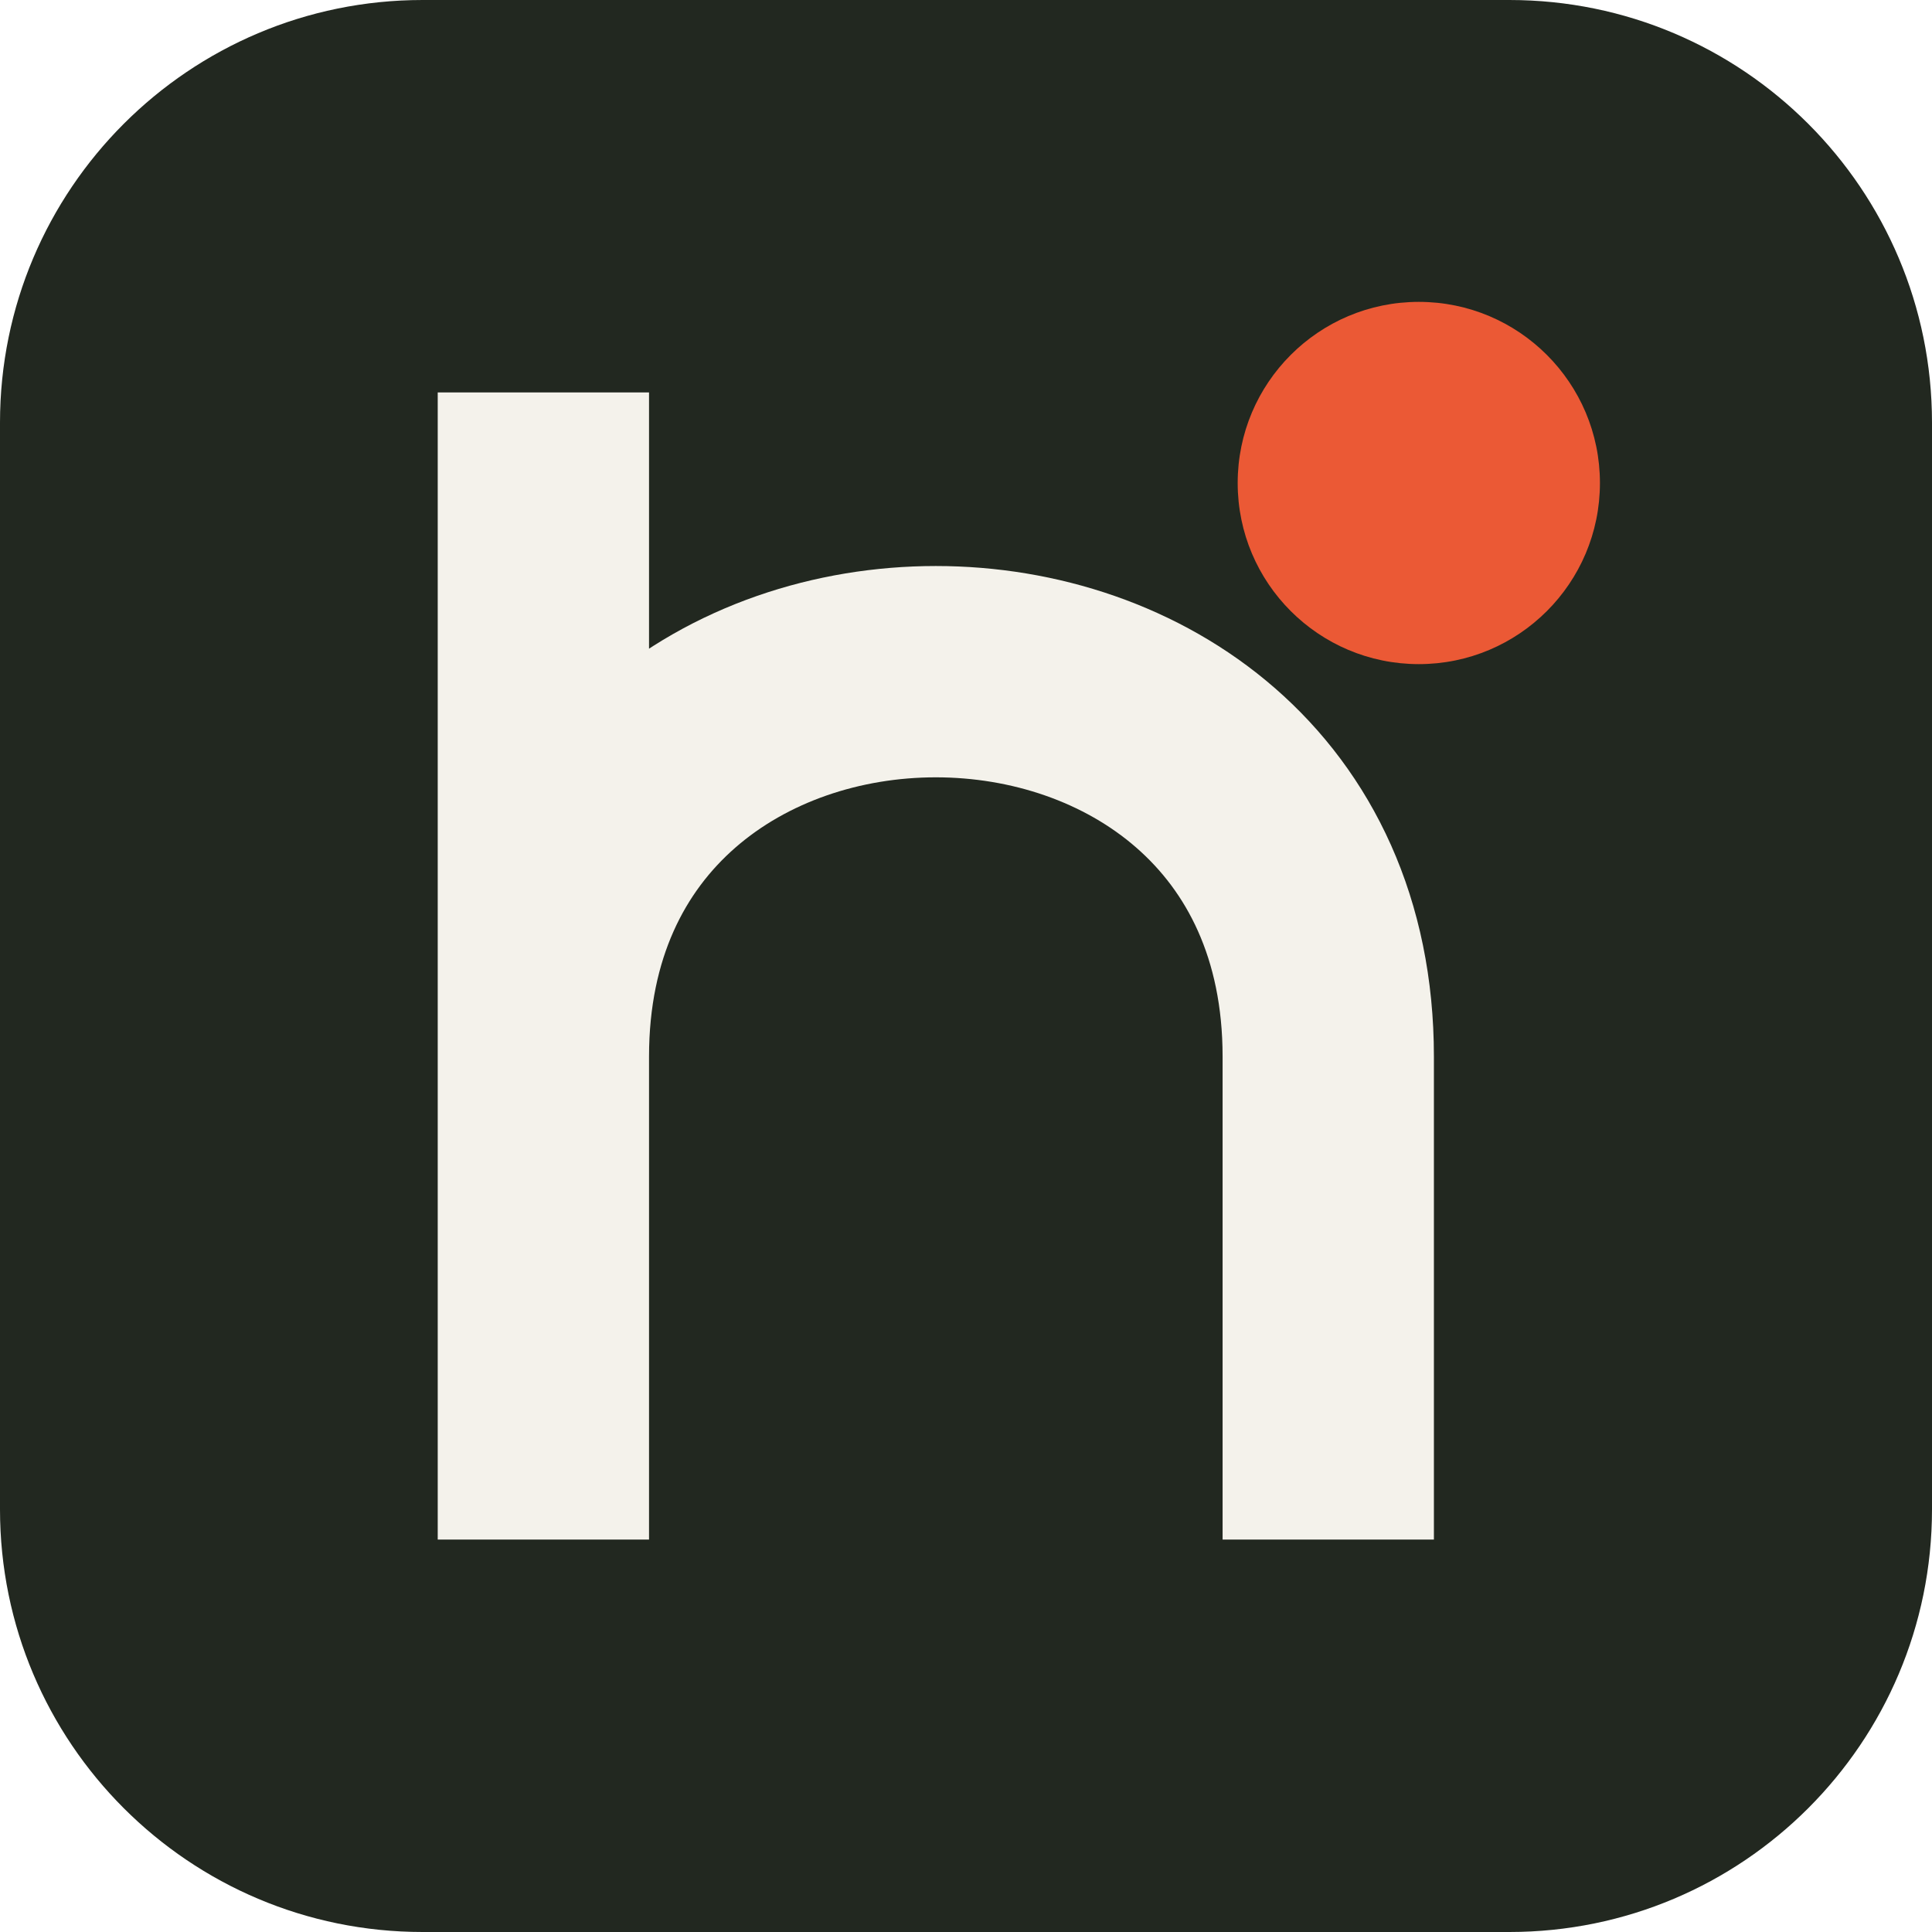
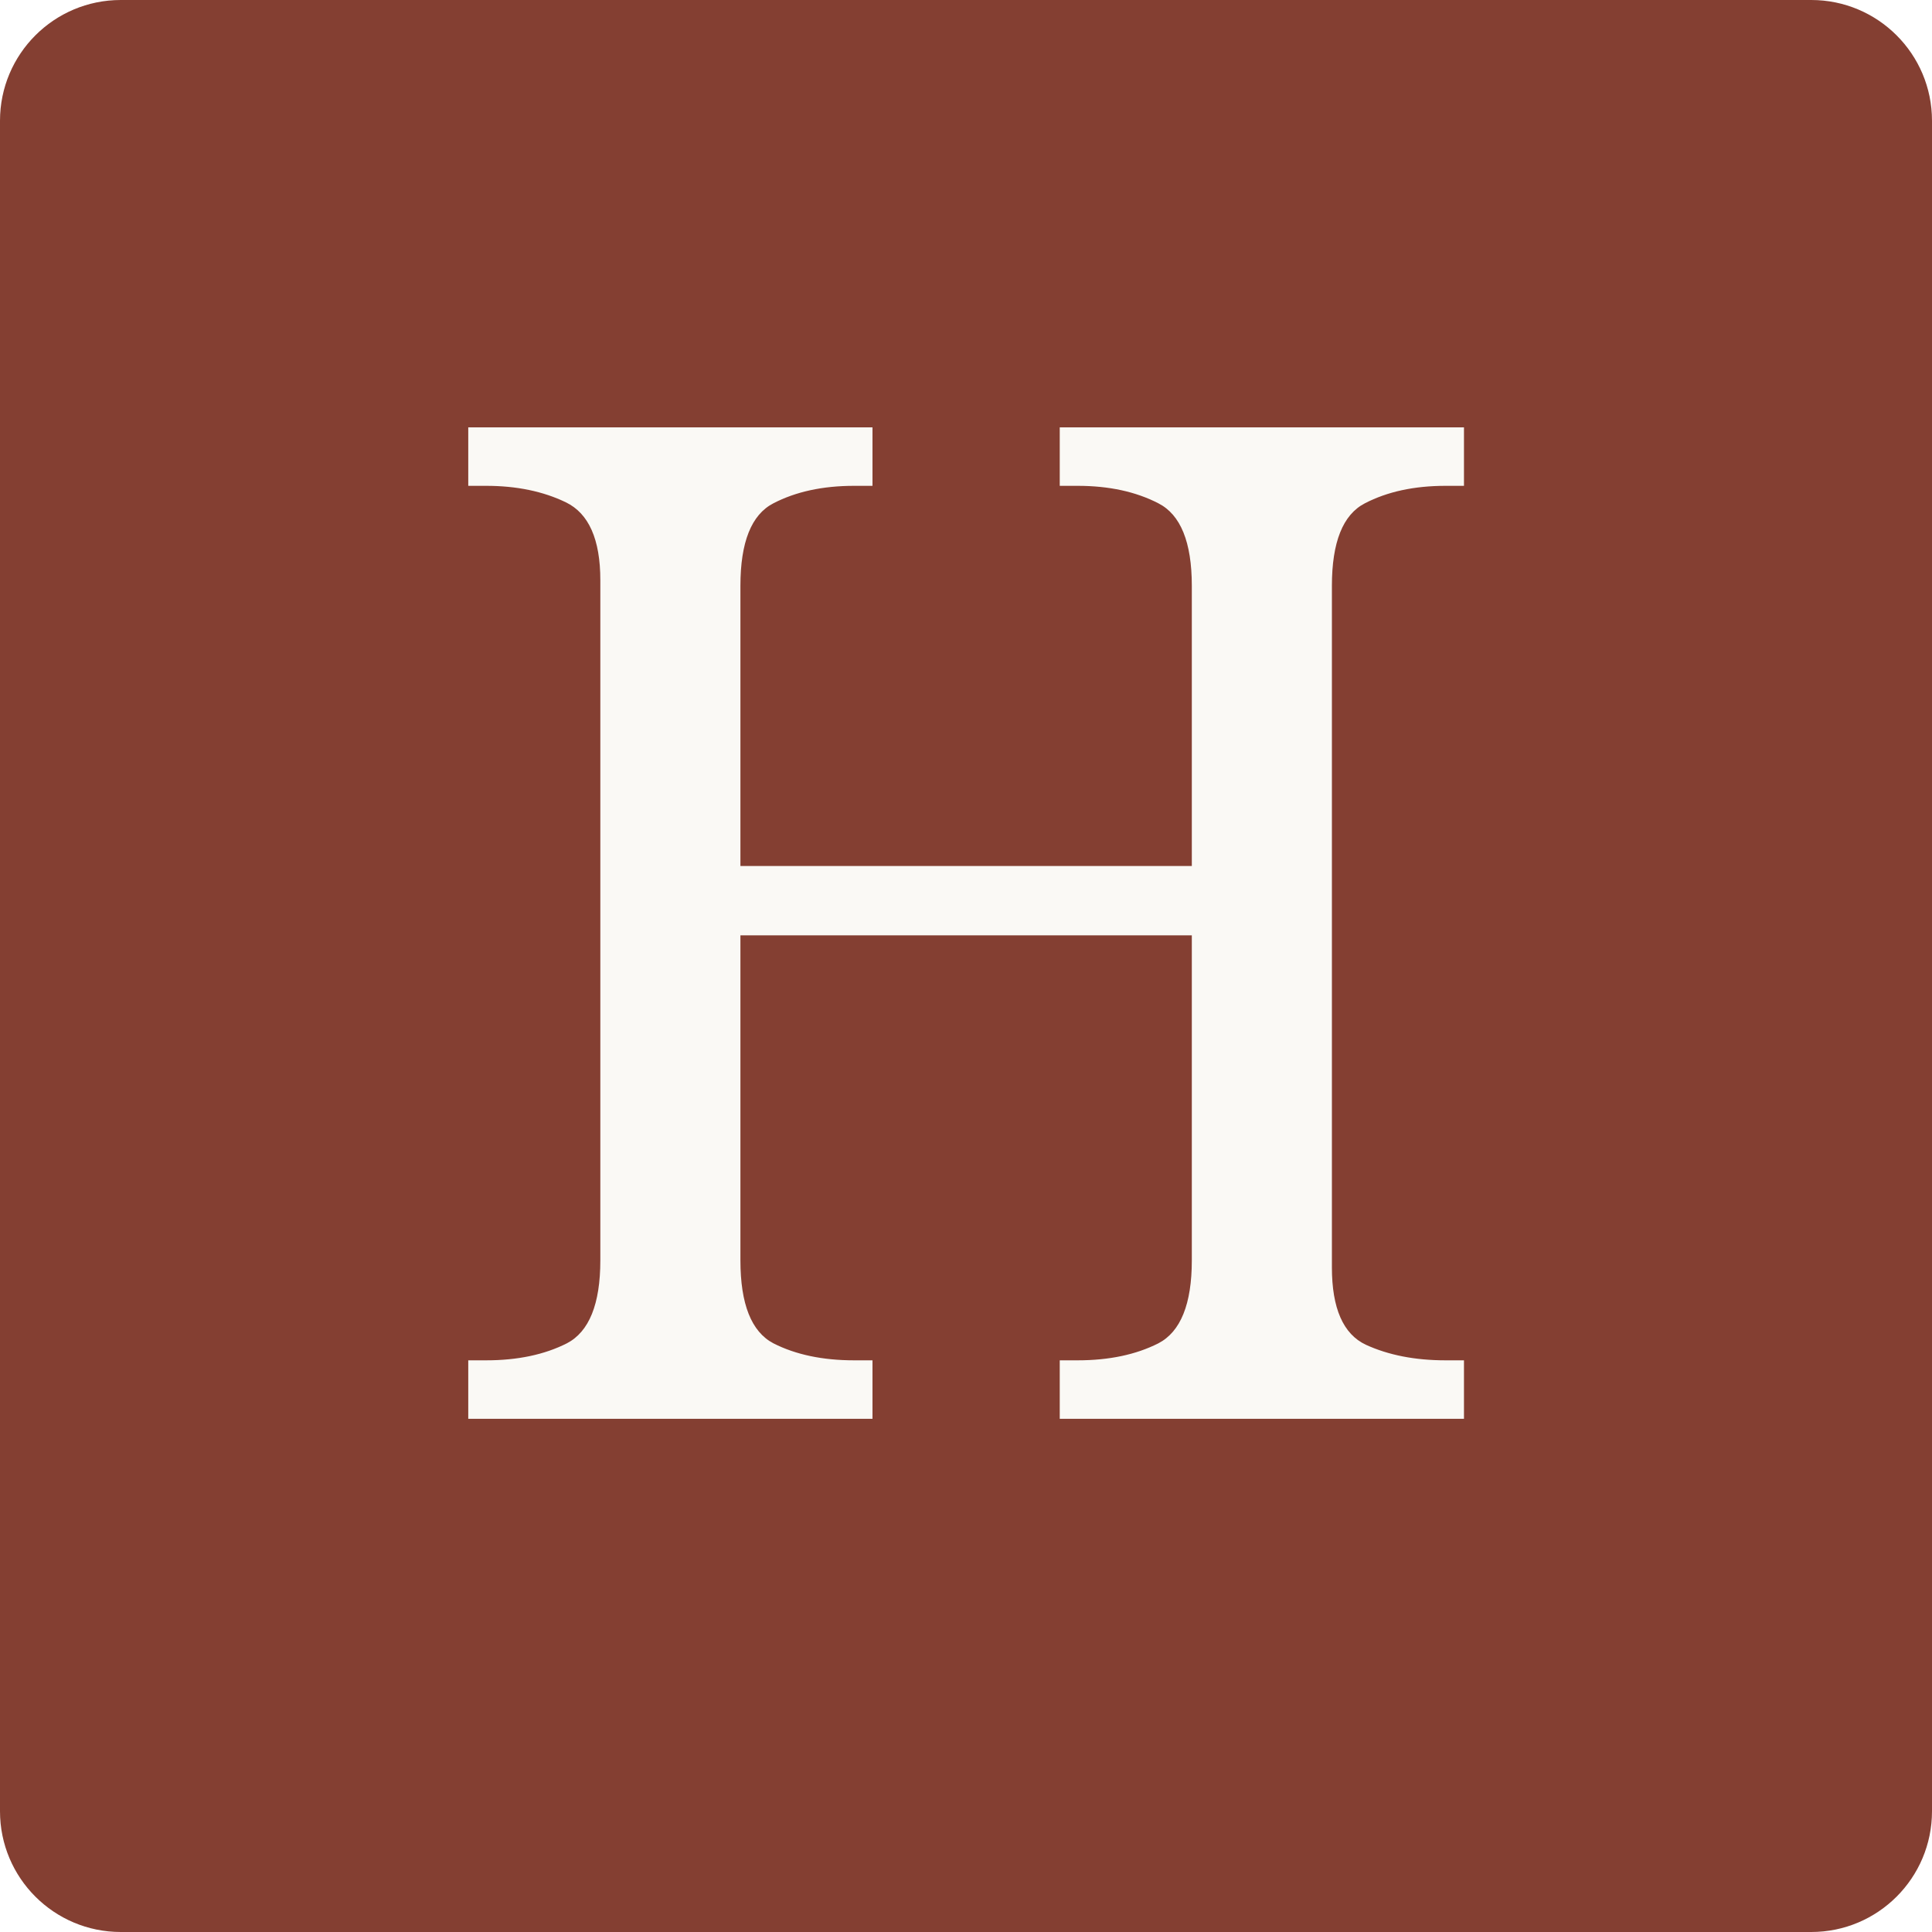
<svg xmlns="http://www.w3.org/2000/svg" viewBox="0 0 64 64">
-   <rect width="64" height="64" rx="14" fill="#222820" />
-   <path d="M18 13v38M18 35c0-17 26-17 26 0v16" stroke="#f4f2eb" stroke-width="7" fill="none" />
-   <circle cx="47" cy="16" r="6" fill="#eb5935" />
+   <rect width="64" height="64" rx="4" fill="#843f32" />
+   <text x="32" y="47" text-anchor="middle" font-family="Georgia,serif" font-size="46" fill="#faf9f5">H</text>
</svg>
